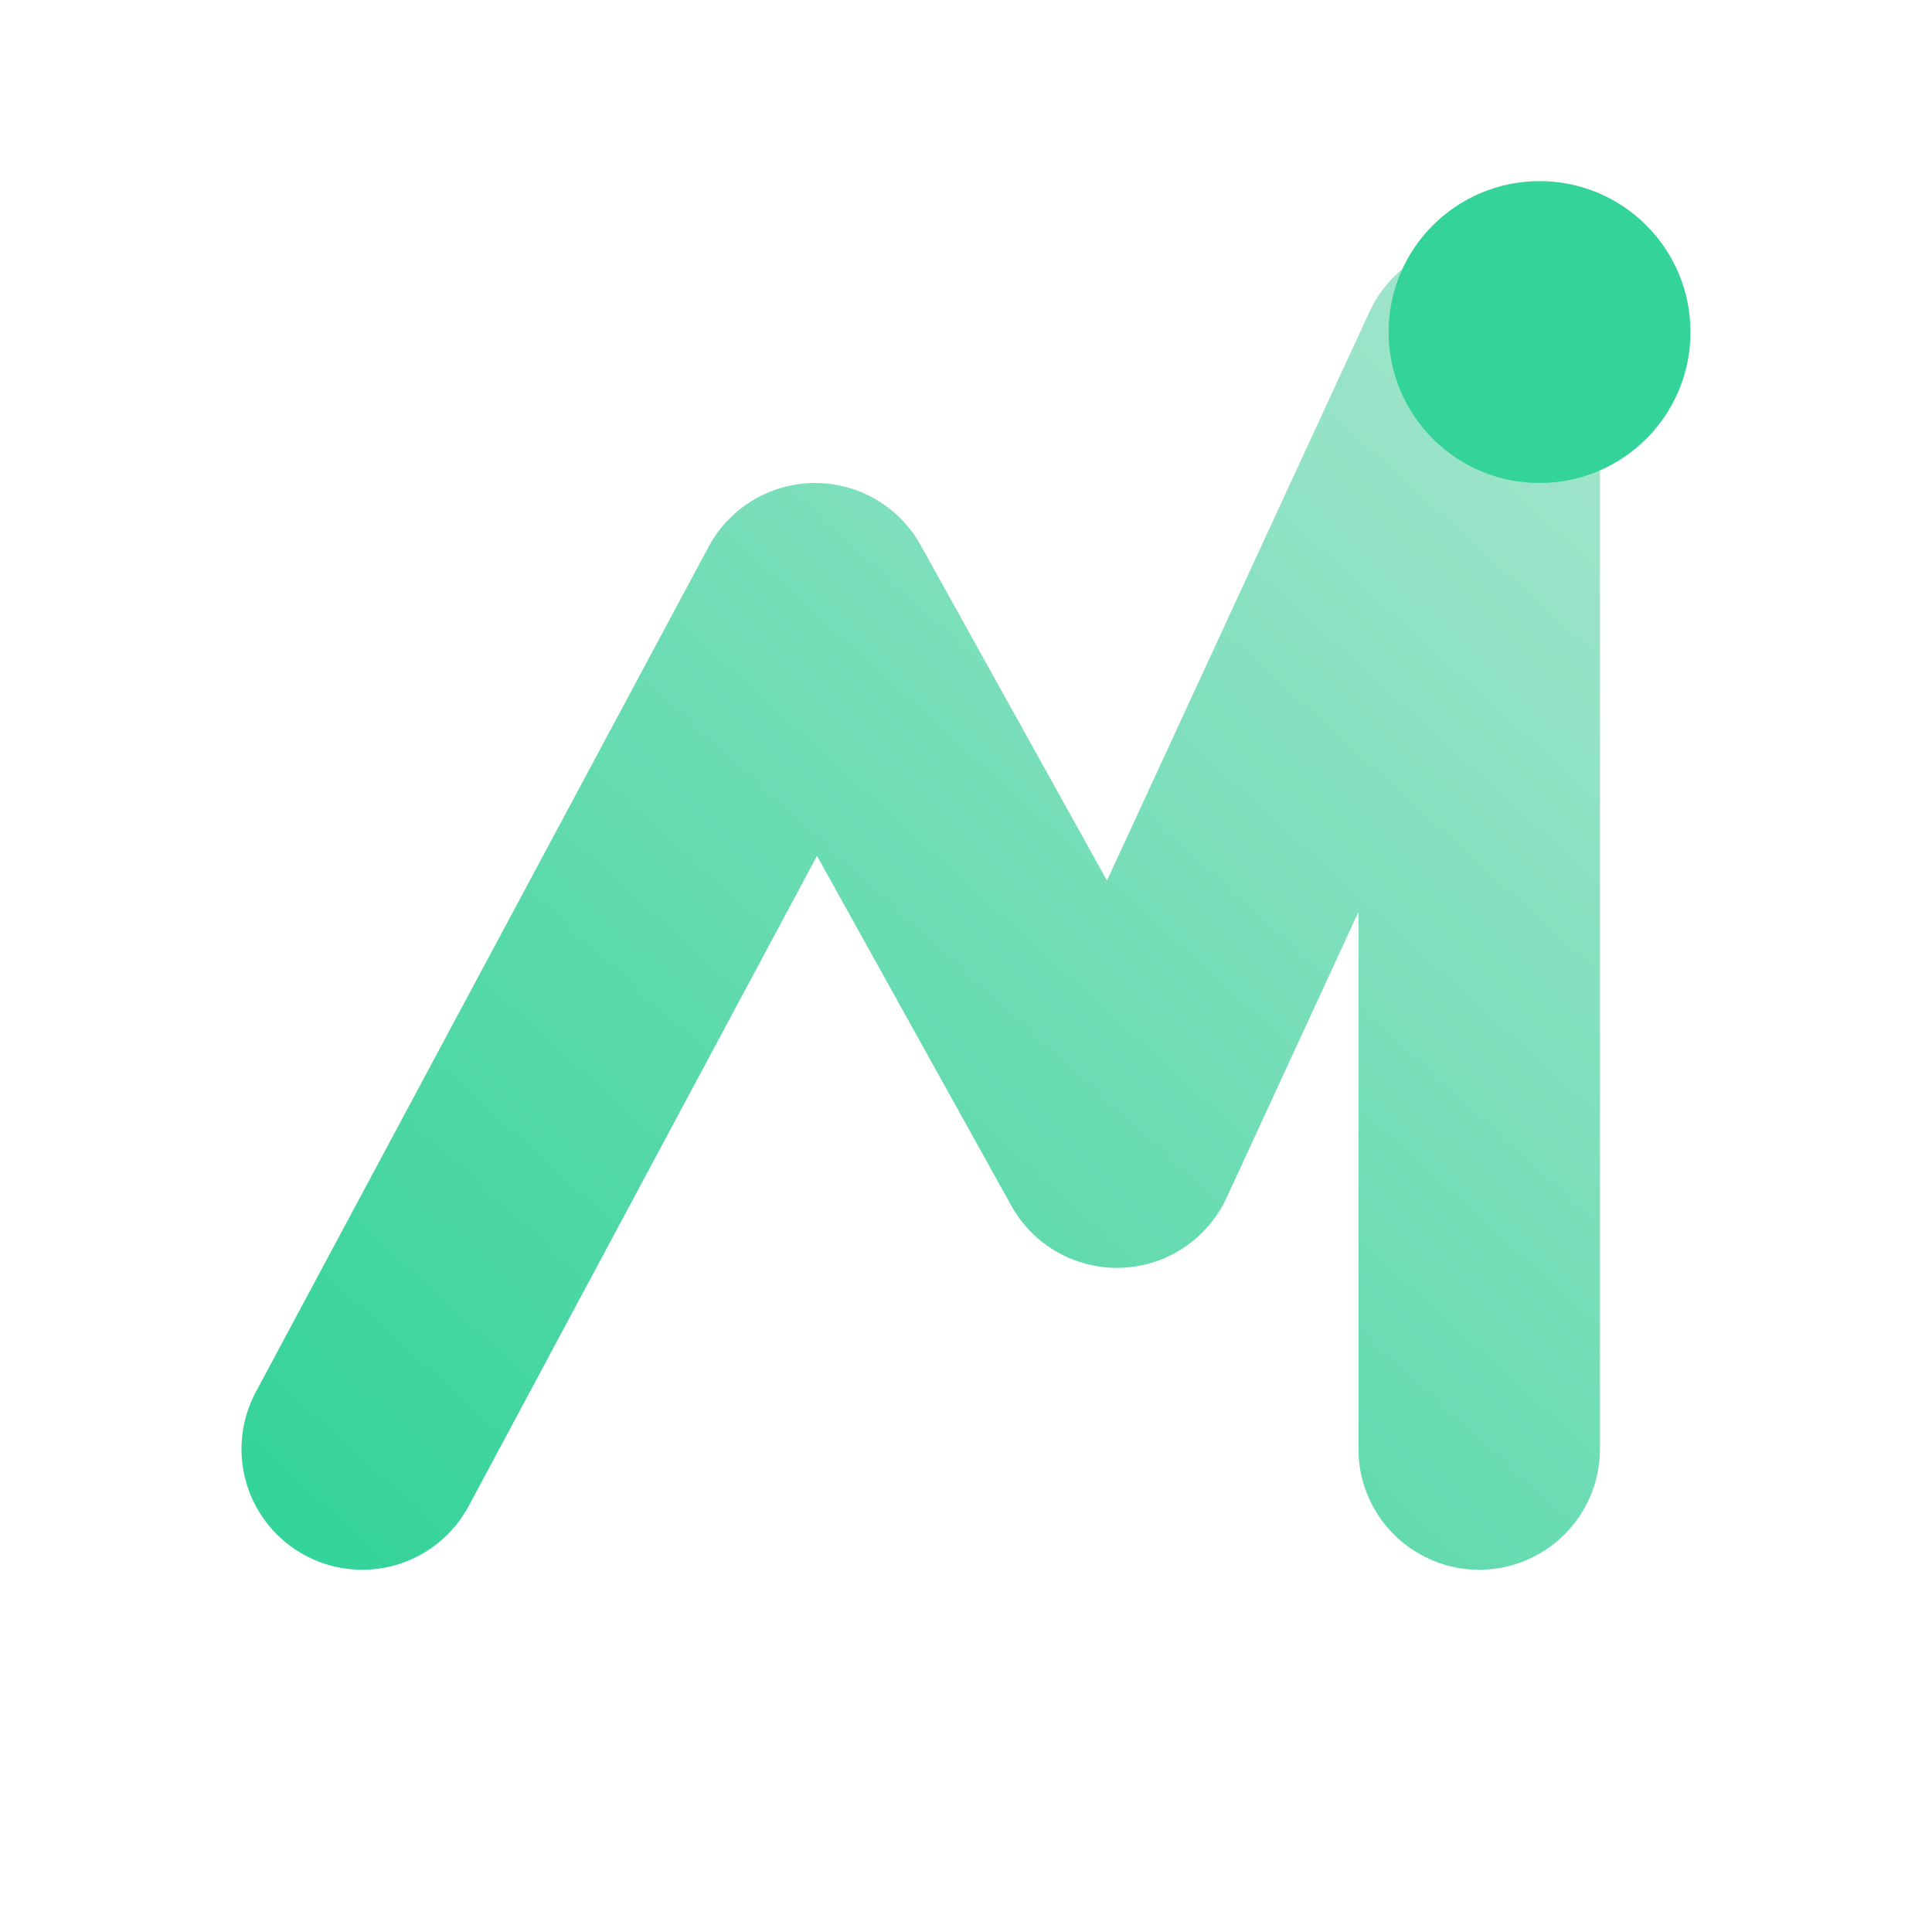
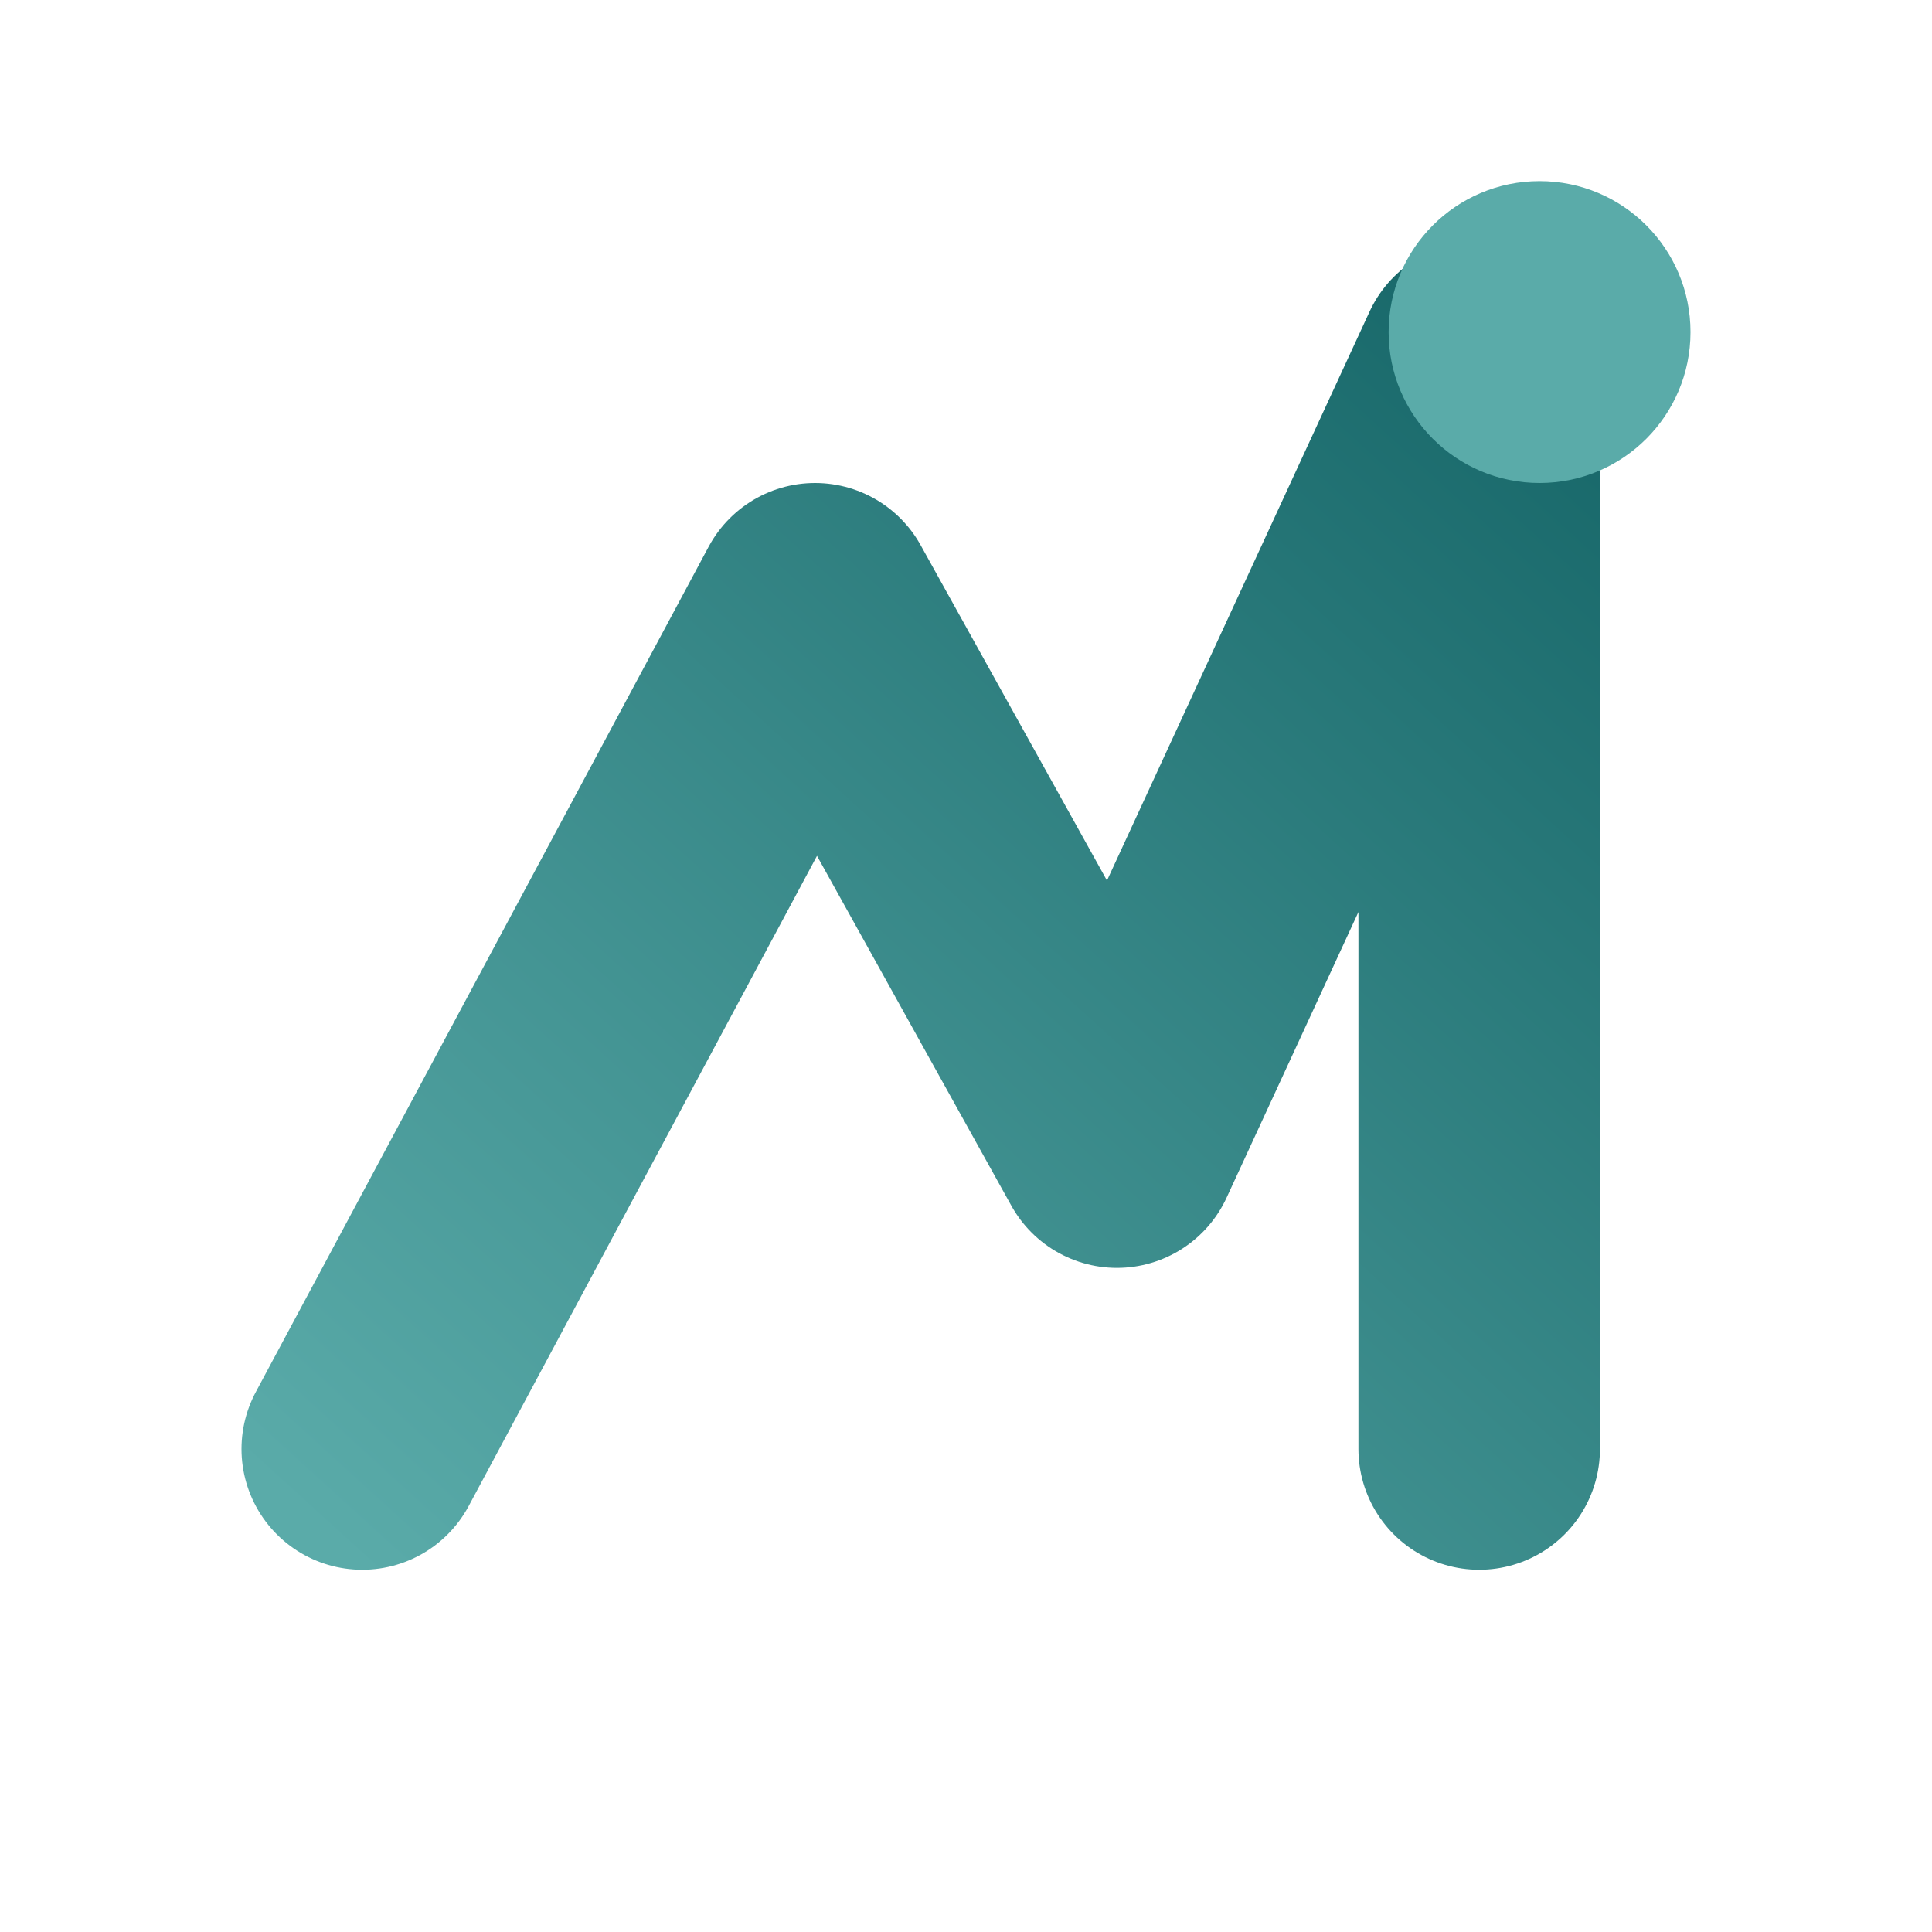
<svg xmlns="http://www.w3.org/2000/svg" viewBox="0 0 64 64" fill="none">
  <defs>
    <linearGradient id="g" x1="12" y1="52" x2="52" y2="8" gradientUnits="userSpaceOnUse">
-       <stop stop-color="#34D399" />
-       <stop offset="1" stop-color="#A8E6CF" />
+       <stop stop-color="#5AABA9" />
+       <stop offset="1" stop-color="#146466" />
    </linearGradient>
  </defs>
  <path d="M12 48 27 20l10 18 12-26v36" stroke="url(#g)" stroke-width="8" stroke-linecap="round" stroke-linejoin="round" />
-   <circle cx="51" cy="11" r="5" fill="#34D399" />
+   <circle cx="51" cy="11" r="5" fill="#5AABA9" />
</svg>
